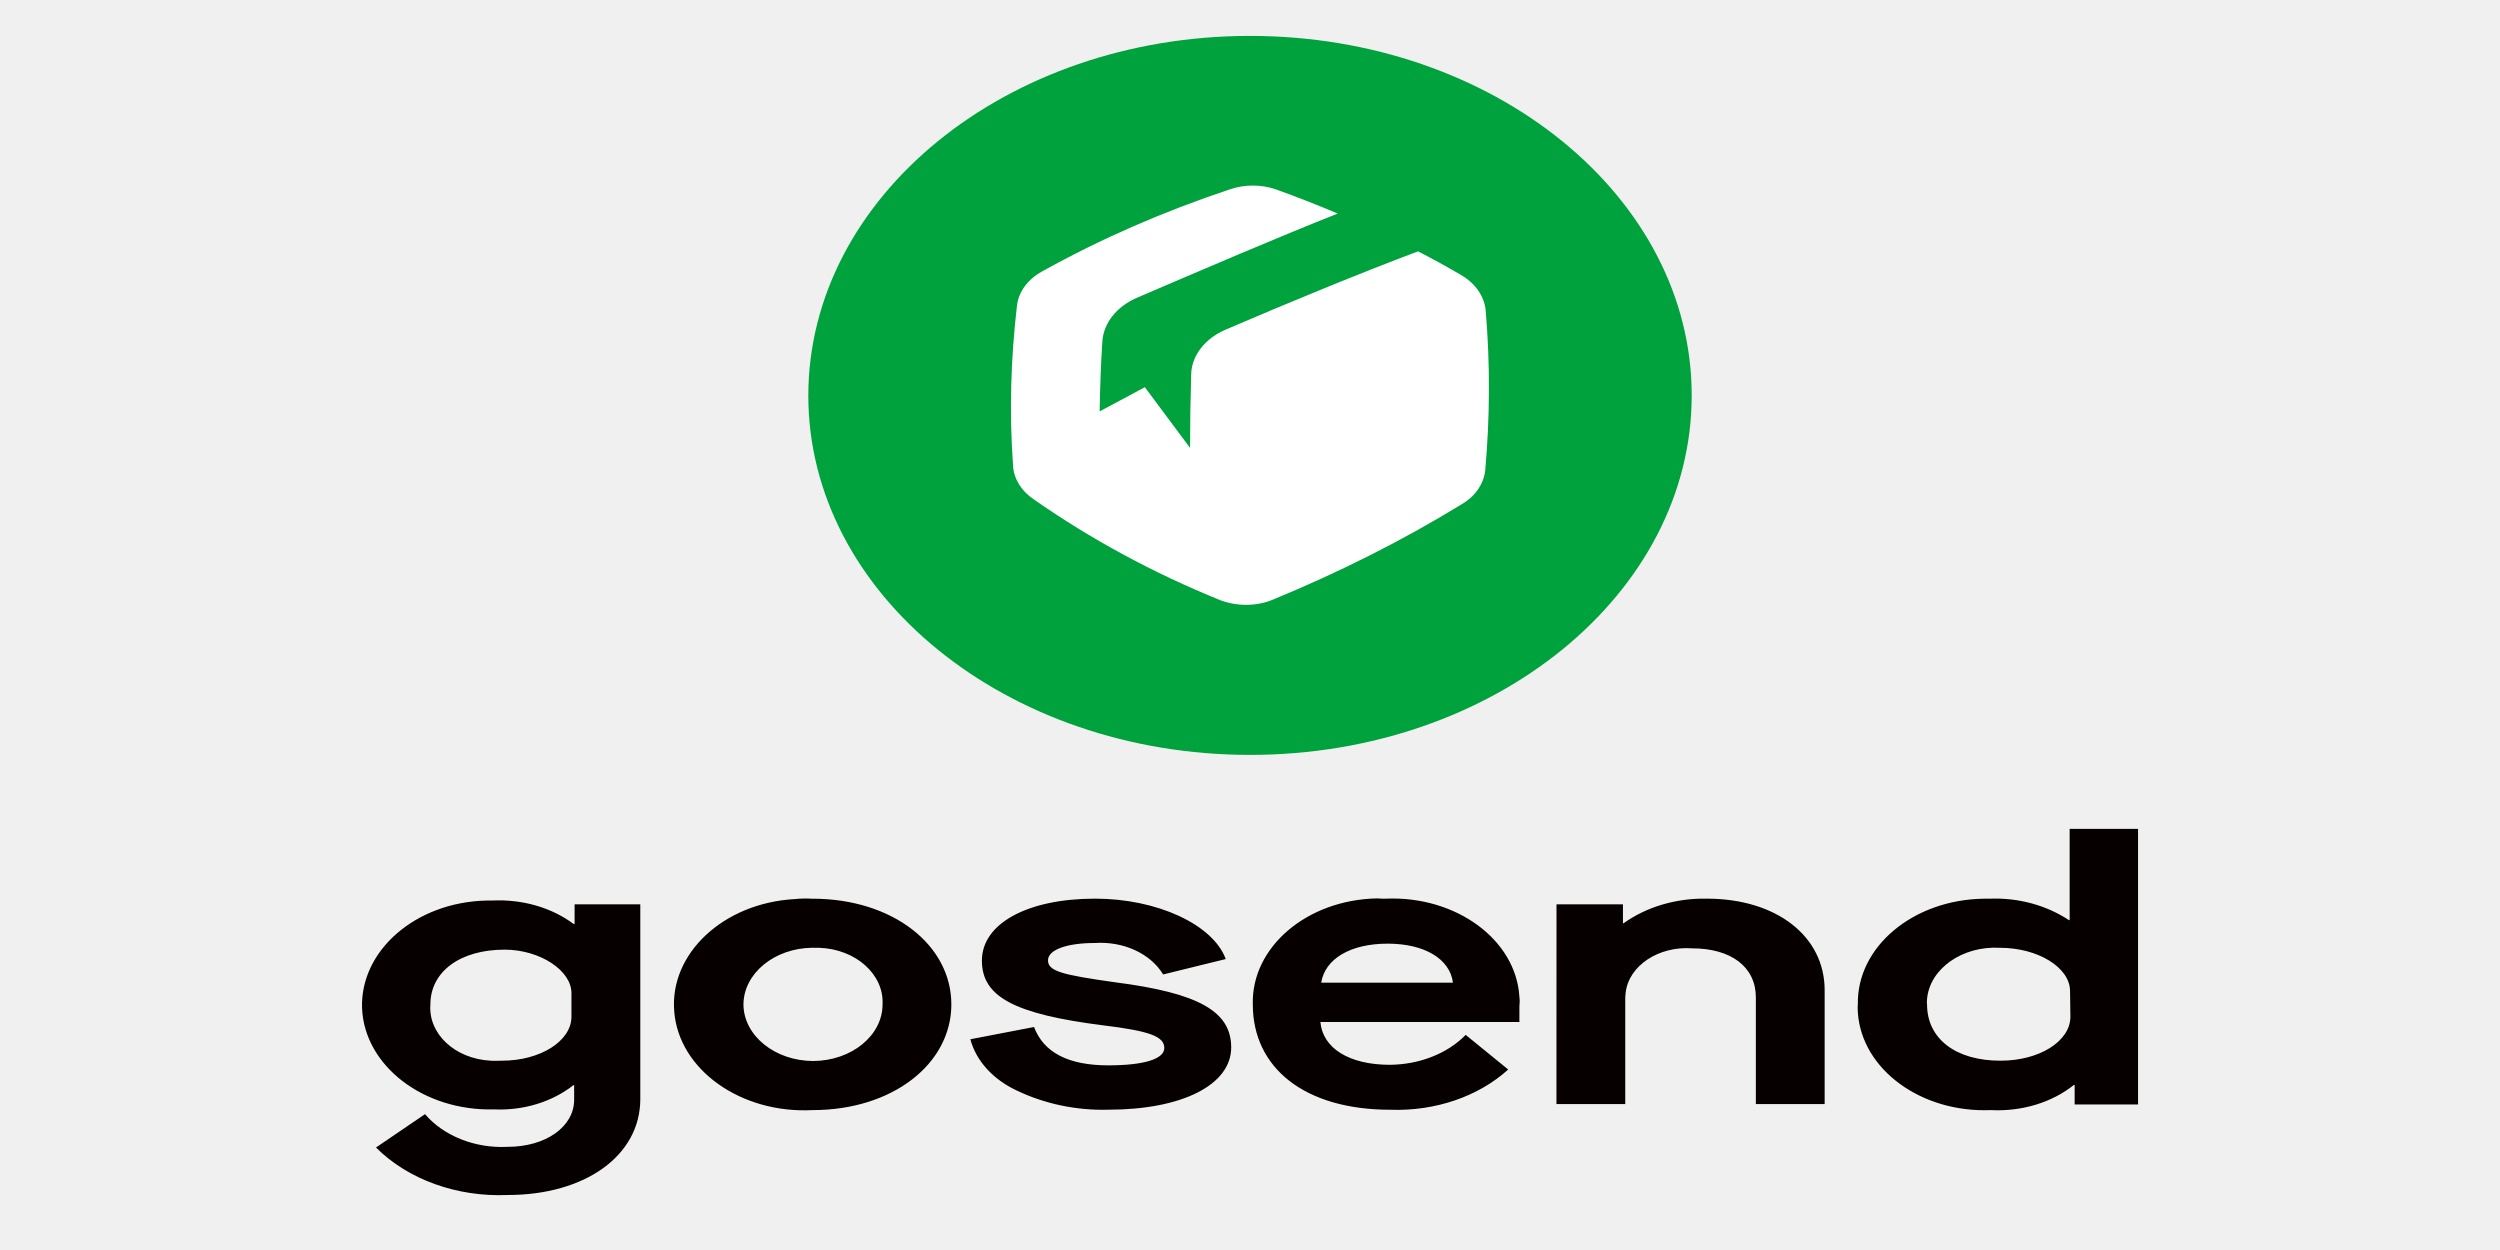
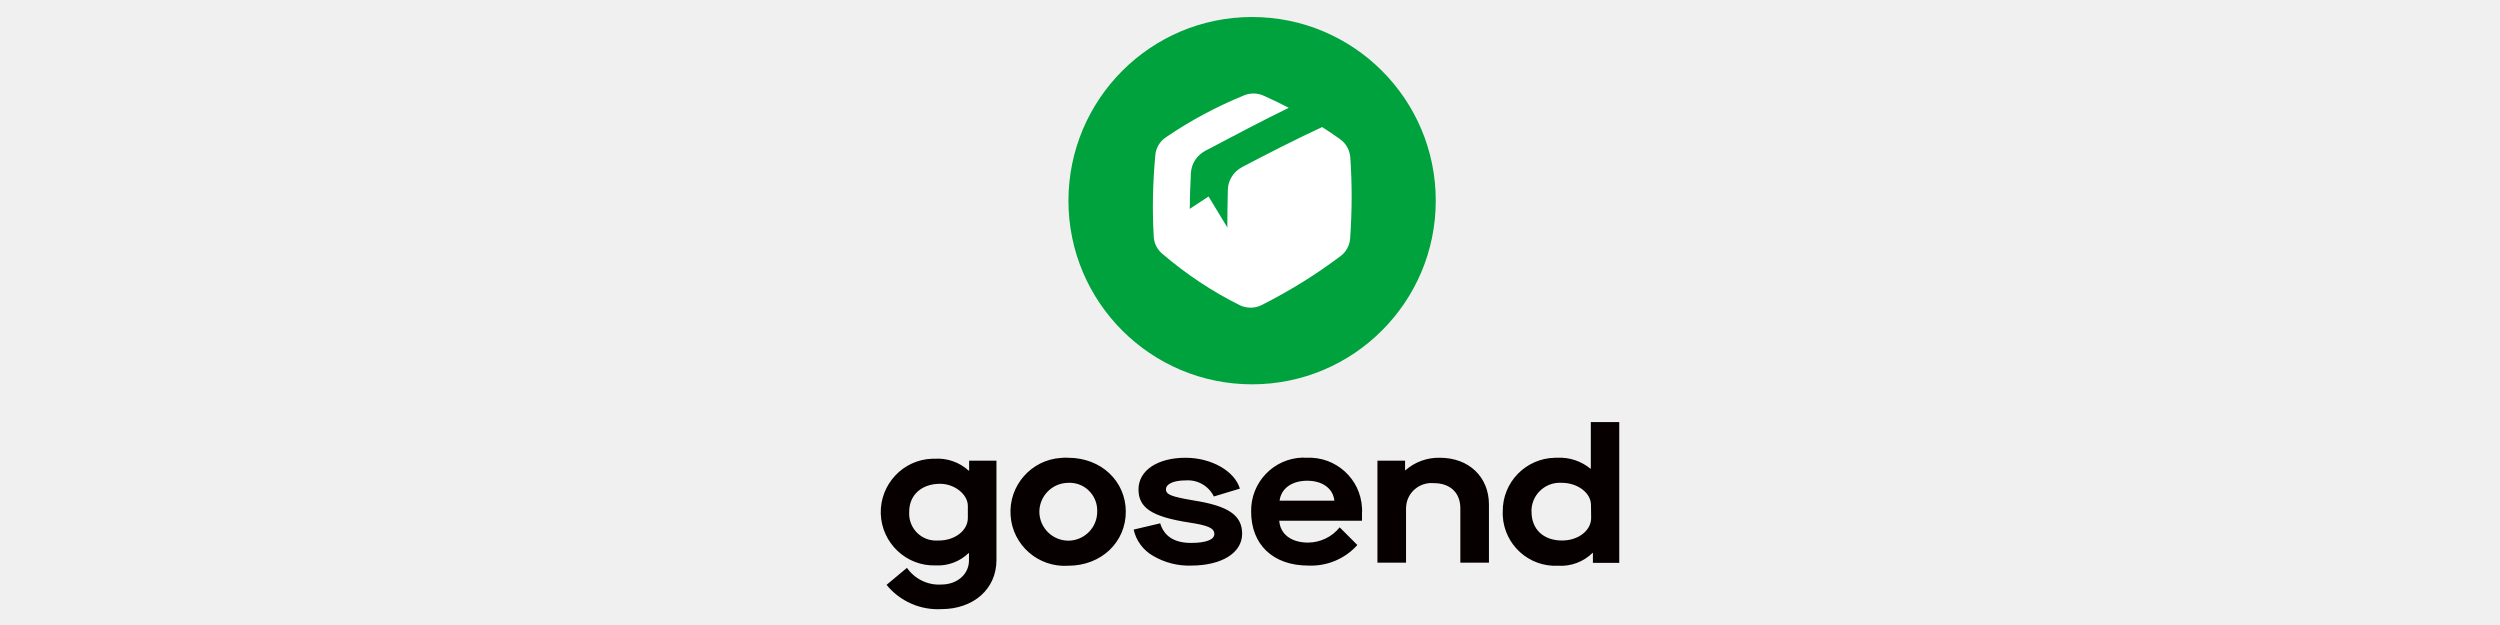
- <svg xmlns="http://www.w3.org/2000/svg" viewBox="0 0 50 25" version="1.1" id="svg8" width="50" height="25">
-   <defs id="defs12" />
-   <g id="g3803" transform="translate(-25)">
-     <path style="fill:#00a23d;stroke-width:0.07" id="path53" d="m 50,0.718 c 4.877,0 8.834,3.221 8.834,7.19 0,3.97 -3.957,7.19 -8.834,7.19 -4.877,0 -8.834,-3.221 -8.834,-7.19 0.008,-3.97 3.957,-7.19 8.834,-7.19 z" class="st0" />
-     <path style="fill:#ffffff;stroke-width:0.07" id="path55" d="m 54.714,6.204 c -0.031,-0.283 -0.209,-0.541 -0.495,-0.705 -0.278,-0.164 -0.564,-0.321 -0.858,-0.472 -1.159,0.434 -2.651,1.051 -3.849,1.566 -0.41,0.176 -0.68,0.516 -0.688,0.893 -0.015,0.491 -0.023,0.981 -0.023,1.472 l -0.904,-1.214 -0.904,0.484 c 0.008,-0.466 0.023,-0.931 0.054,-1.397 0.023,-0.371 0.286,-0.698 0.688,-0.874 1.26,-0.541 2.813,-1.208 4.019,-1.686 -0.402,-0.17 -0.819,-0.333 -1.237,-0.484 -0.294,-0.101 -0.626,-0.101 -0.92,0 -1.322,0.44 -2.581,0.988 -3.756,1.642 -0.286,0.157 -0.471,0.409 -0.502,0.686 -0.124,1.069 -0.155,2.139 -0.077,3.208 0.015,0.258 0.17,0.503 0.417,0.667 1.136,0.793 2.388,1.472 3.725,2.013 0.332,0.126 0.719,0.126 1.043,-0.006 1.329,-0.547 2.597,-1.183 3.787,-1.912 0.271,-0.157 0.441,-0.409 0.471,-0.679 0.093,-1.063 0.1,-2.133 0.008,-3.202 z" class="st1" />
-     <path style="fill:#070000;stroke-width:0.07" id="path57" d="m 66.401,19.824 c 0,-0.478 -0.649,-0.868 -1.399,-0.868 -0.75,-0.044 -1.407,0.415 -1.461,1.025 0,0.038 -0.008,0.069 0,0.107 0,0.686 0.572,1.126 1.468,1.126 0.781,0 1.399,-0.39 1.399,-0.881 z m -1.615,-1.85 c 0.58,-0.025 1.144,0.132 1.592,0.428 h 0.015 v -1.824 h 1.368 v 5.511 h -1.268 v -0.39 h -0.015 c -0.441,0.352 -1.043,0.535 -1.662,0.503 -1.391,0.057 -2.581,-0.812 -2.659,-1.95 0,-0.057 -0.008,-0.107 0,-0.164 -0.023,-1.151 1.105,-2.095 2.52,-2.114 0.039,0 0.077,0 0.108,0 z m -8.656,0.113 h 1.329 v 0.377 h 0.015 c 0.456,-0.327 1.051,-0.503 1.662,-0.491 1.391,0 2.357,0.749 2.357,1.831 v 2.277 h -1.376 v -2.133 c 0,-0.61 -0.495,-0.981 -1.275,-0.981 -0.665,-0.05 -1.268,0.346 -1.329,0.887 0,0.031 -0.008,0.063 -0.008,0.094 v 2.133 h -1.376 z m -2.071,1.566 c -0.062,-0.478 -0.572,-0.78 -1.306,-0.78 -0.742,0 -1.252,0.302 -1.329,0.78 z m -1.337,-1.68 c 1.399,-0.057 2.597,0.818 2.666,1.963 0.008,0.063 0.008,0.126 0,0.189 v 0.315 h -3.98 c 0.046,0.522 0.572,0.856 1.391,0.856 0.587,-0.006 1.144,-0.22 1.515,-0.598 l 0.85,0.692 c -0.595,0.541 -1.461,0.837 -2.357,0.805 -1.716,0 -2.751,-0.837 -2.751,-2.107 -0.031,-1.145 1.082,-2.095 2.489,-2.12 0.062,0.006 0.124,0.006 0.178,0.006 z m -7.041,2.567 c 0.193,0.516 0.696,0.767 1.484,0.767 0.711,0 1.121,-0.126 1.121,-0.346 0,-0.233 -0.294,-0.34 -1.213,-0.453 -1.801,-0.226 -2.435,-0.579 -2.435,-1.296 0,-0.742 0.912,-1.239 2.265,-1.239 1.237,0 2.357,0.516 2.612,1.208 l -1.252,0.308 c -0.255,-0.421 -0.796,-0.667 -1.368,-0.629 -0.564,0 -0.935,0.138 -0.935,0.346 0,0.214 0.263,0.289 1.345,0.44 1.662,0.214 2.319,0.579 2.319,1.302 0,0.749 -0.982,1.246 -2.458,1.246 -0.641,0.019 -1.283,-0.12 -1.832,-0.384 -0.471,-0.22 -0.812,-0.591 -0.927,-1.025 z m -4.429,-1.585 c -0.765,0.006 -1.383,0.516 -1.383,1.139 0.008,0.623 0.634,1.126 1.399,1.126 0.765,-0.006 1.383,-0.51 1.383,-1.132 0.031,-0.598 -0.533,-1.107 -1.268,-1.132 -0.039,0 -0.085,0 -0.131,0 z m 0,-0.981 c 1.6,0 2.775,0.925 2.775,2.114 0,1.183 -1.167,2.114 -2.775,2.114 -1.43,0.075 -2.674,-0.805 -2.767,-1.969 -0.1,-1.164 0.989,-2.177 2.419,-2.252 0.116,-0.013 0.232,-0.013 0.348,-0.006 v 0 z m -4.823,1.887 c 0,-0.453 -0.634,-0.868 -1.337,-0.868 -0.889,0 -1.484,0.44 -1.484,1.095 -0.046,0.585 0.487,1.088 1.206,1.126 0.077,0.006 0.147,0 0.224,0 0.765,0 1.391,-0.39 1.391,-0.881 z m -2.929,2.422 c 0.371,0.434 0.997,0.686 1.646,0.654 0.773,0 1.337,-0.403 1.337,-0.944 v -0.289 h -0.015 c -0.425,0.333 -0.997,0.51 -1.584,0.484 -1.414,0.038 -2.597,-0.874 -2.643,-2.026 -0.039,-1.151 1.074,-2.12 2.489,-2.151 0.039,0 0.07,0 0.108,0 0.603,-0.031 1.19,0.138 1.631,0.466 h 0.023 v -0.39 h 1.314 v 3.894 c 0,1.132 -1.105,1.919 -2.651,1.919 -1.012,0.044 -1.994,-0.308 -2.635,-0.95 z" class="st2" />
+ <svg xmlns="http://www.w3.org/2000/svg" version="1.1" id="Layer_1" x="0px" y="0px" width="100" height="25" viewBox="0 0 100 25" xml:space="preserve">
+   <defs id="defs13" />
+   <style type="text/css" id="style2">
+ 	.st0{fill:#00A23D;}
+ 	.st1{fill:#FFFFFF;}
+ 	.st2{fill:#070000;}
+ </style>
+   <g id="g20" transform="matrix(0.06427355,0,0,0.06427355,35.23034,0.6801949)">
+     <path id="path4" d="m 231.1,0 c 63.1,0 114.3,51.2 114.3,114.3 0,63.1 -51.2,114.3 -114.3,114.3 C 168,228.6 116.8,177.4 116.8,114.3 116.9,51.2 168,0 231.1,0 Z" class="st0" style="fill:#00a23d" />
+     <path id="path6" d="m 292.2,87.2 c -0.4,-4.5 -2.7,-8.6 -6.4,-11.2 -3.6,-2.6 -7.3,-5.1 -11.1,-7.5 -15,6.9 -34.3,16.7 -49.8,24.9 -5.3,2.8 -8.8,8.2 -8.9,14.2 -0.2,7.8 -0.3,15.6 -0.3,23.4 l -11.7,-19.3 -11.7,7.7 c 0.1,-7.4 0.3,-14.8 0.7,-22.2 0.3,-5.9 3.7,-11.1 8.9,-13.9 16.3,-8.6 36.4,-19.2 52,-26.8 -5.2,-2.7 -10.6,-5.3 -16,-7.7 -3.8,-1.6 -8.1,-1.6 -11.9,0 -17.1,7 -33.4,15.7 -48.6,26.1 -3.7,2.5 -6.1,6.5 -6.5,10.9 -1.6,17 -2,34 -1,51 0.2,4.1 2.2,8 5.4,10.6 14.7,12.6 30.9,23.4 48.2,32 4.3,2 9.3,2 13.5,-0.1 17.2,-8.7 33.6,-18.8 49,-30.4 3.5,-2.5 5.7,-6.5 6.1,-10.8 1.2,-16.9 1.3,-33.9 0.1,-50.9 z" class="st1" style="fill:#ffffff" />
+     <path id="path8" d="m 442,303.7 c 0,-7.6 -8.4,-13.8 -18.1,-13.8 -9.7,-0.7 -18.2,6.6 -18.9,16.3 0,0.6 -0.1,1.1 0,1.7 0,10.9 7.4,17.9 19,17.9 10.1,0 18.1,-6.2 18.1,-14 z m -20.9,-29.4 c 7.5,-0.4 14.8,2.1 20.6,6.8 h 0.2 v -29 h 17.7 v 87.6 h -16.4 v -6.2 H 443 c -5.7,5.6 -13.5,8.5 -21.5,8 -18,0.9 -33.4,-12.9 -34.4,-31 0,-0.9 -0.1,-1.7 0,-2.6 -0.3,-18.3 14.3,-33.3 32.6,-33.6 0.5,0 1,0 1.4,0 z m -112,1.8 h 17.2 v 6 h 0.2 c 5.9,-5.2 13.6,-8 21.5,-7.8 18,0 30.5,11.9 30.5,29.1 v 36.2 h -17.8 v -33.9 c 0,-9.7 -6.4,-15.6 -16.5,-15.6 -8.6,-0.8 -16.4,5.5 -17.2,14.1 0,0.5 -0.1,1 -0.1,1.5 v 33.9 H 309.1 Z M 282.3,301 c -0.8,-7.6 -7.4,-12.4 -16.9,-12.4 -9.6,0 -16.2,4.8 -17.2,12.4 z M 265,274.3 c 18.1,-0.9 33.6,13 34.5,31.2 0.1,1 0.1,2 0,3 v 5 H 248 c 0.6,8.3 7.4,13.6 18,13.6 7.6,-0.1 14.8,-3.5 19.6,-9.5 l 11,11 c -7.7,8.6 -18.9,13.3 -30.5,12.8 -22.2,0 -35.6,-13.3 -35.6,-33.5 -0.4,-18.2 14,-33.3 32.2,-33.7 0.8,0.1 1.6,0.1 2.3,0.1 z m -91.1,40.8 c 2.5,8.2 9,12.2 19.2,12.2 9.2,0 14.5,-2 14.5,-5.5 0,-3.7 -3.8,-5.4 -15.7,-7.2 -23.3,-3.6 -31.5,-9.2 -31.5,-20.6 0,-11.8 11.8,-19.7 29.3,-19.7 16,0 30.5,8.2 33.8,19.2 l -16.2,4.9 c -3.3,-6.7 -10.3,-10.6 -17.7,-10 -7.3,0 -12.1,2.2 -12.1,5.5 0,3.4 3.4,4.6 17.4,7 21.5,3.4 30,9.2 30,20.7 0,11.9 -12.7,19.8 -31.8,19.8 -8.3,0.3 -16.6,-1.9 -23.7,-6.1 -6.1,-3.5 -10.5,-9.4 -12,-16.3 z m -57.3,-25.2 c -9.9,0.1 -17.9,8.2 -17.9,18.1 0.1,9.9 8.2,17.9 18.1,17.9 9.9,-0.1 17.9,-8.1 17.9,-18 0.4,-9.5 -6.9,-17.6 -16.4,-18 -0.5,0 -1.1,0 -1.7,0 z m 0,-15.6 c 20.7,0 35.9,14.7 35.9,33.6 0,18.8 -15.1,33.6 -35.9,33.6 -18.5,1.2 -34.6,-12.8 -35.8,-31.3 -1.3,-18.5 12.8,-34.6 31.3,-35.8 1.5,-0.2 3,-0.2 4.5,-0.1 z m -62.4,30 c 0,-7.2 -8.2,-13.8 -17.3,-13.8 -11.5,0 -19.2,7 -19.2,17.4 -0.6,9.3 6.3,17.3 15.6,17.9 1,0.1 1.9,0 2.9,0 9.9,0 18,-6.2 18,-14 z m -37.9,38.5 c 4.8,6.9 12.9,10.9 21.3,10.4 10,0 17.3,-6.4 17.3,-15 v -4.6 h -0.2 c -5.5,5.3 -12.9,8.1 -20.5,7.7 C 15.9,341.9 0.6,327.4 0,309.1 c -0.5,-18.3 13.9,-33.7 32.2,-34.2 0.5,0 0.9,0 1.4,0 7.8,-0.5 15.4,2.2 21.1,7.4 H 55 v -6.2 H 72 V 338 c 0,18 -14.3,30.5 -34.3,30.5 -13.1,0.7 -25.8,-4.9 -34.1,-15.1 z" class="st2" style="fill:#070000" />
  </g>
</svg>
